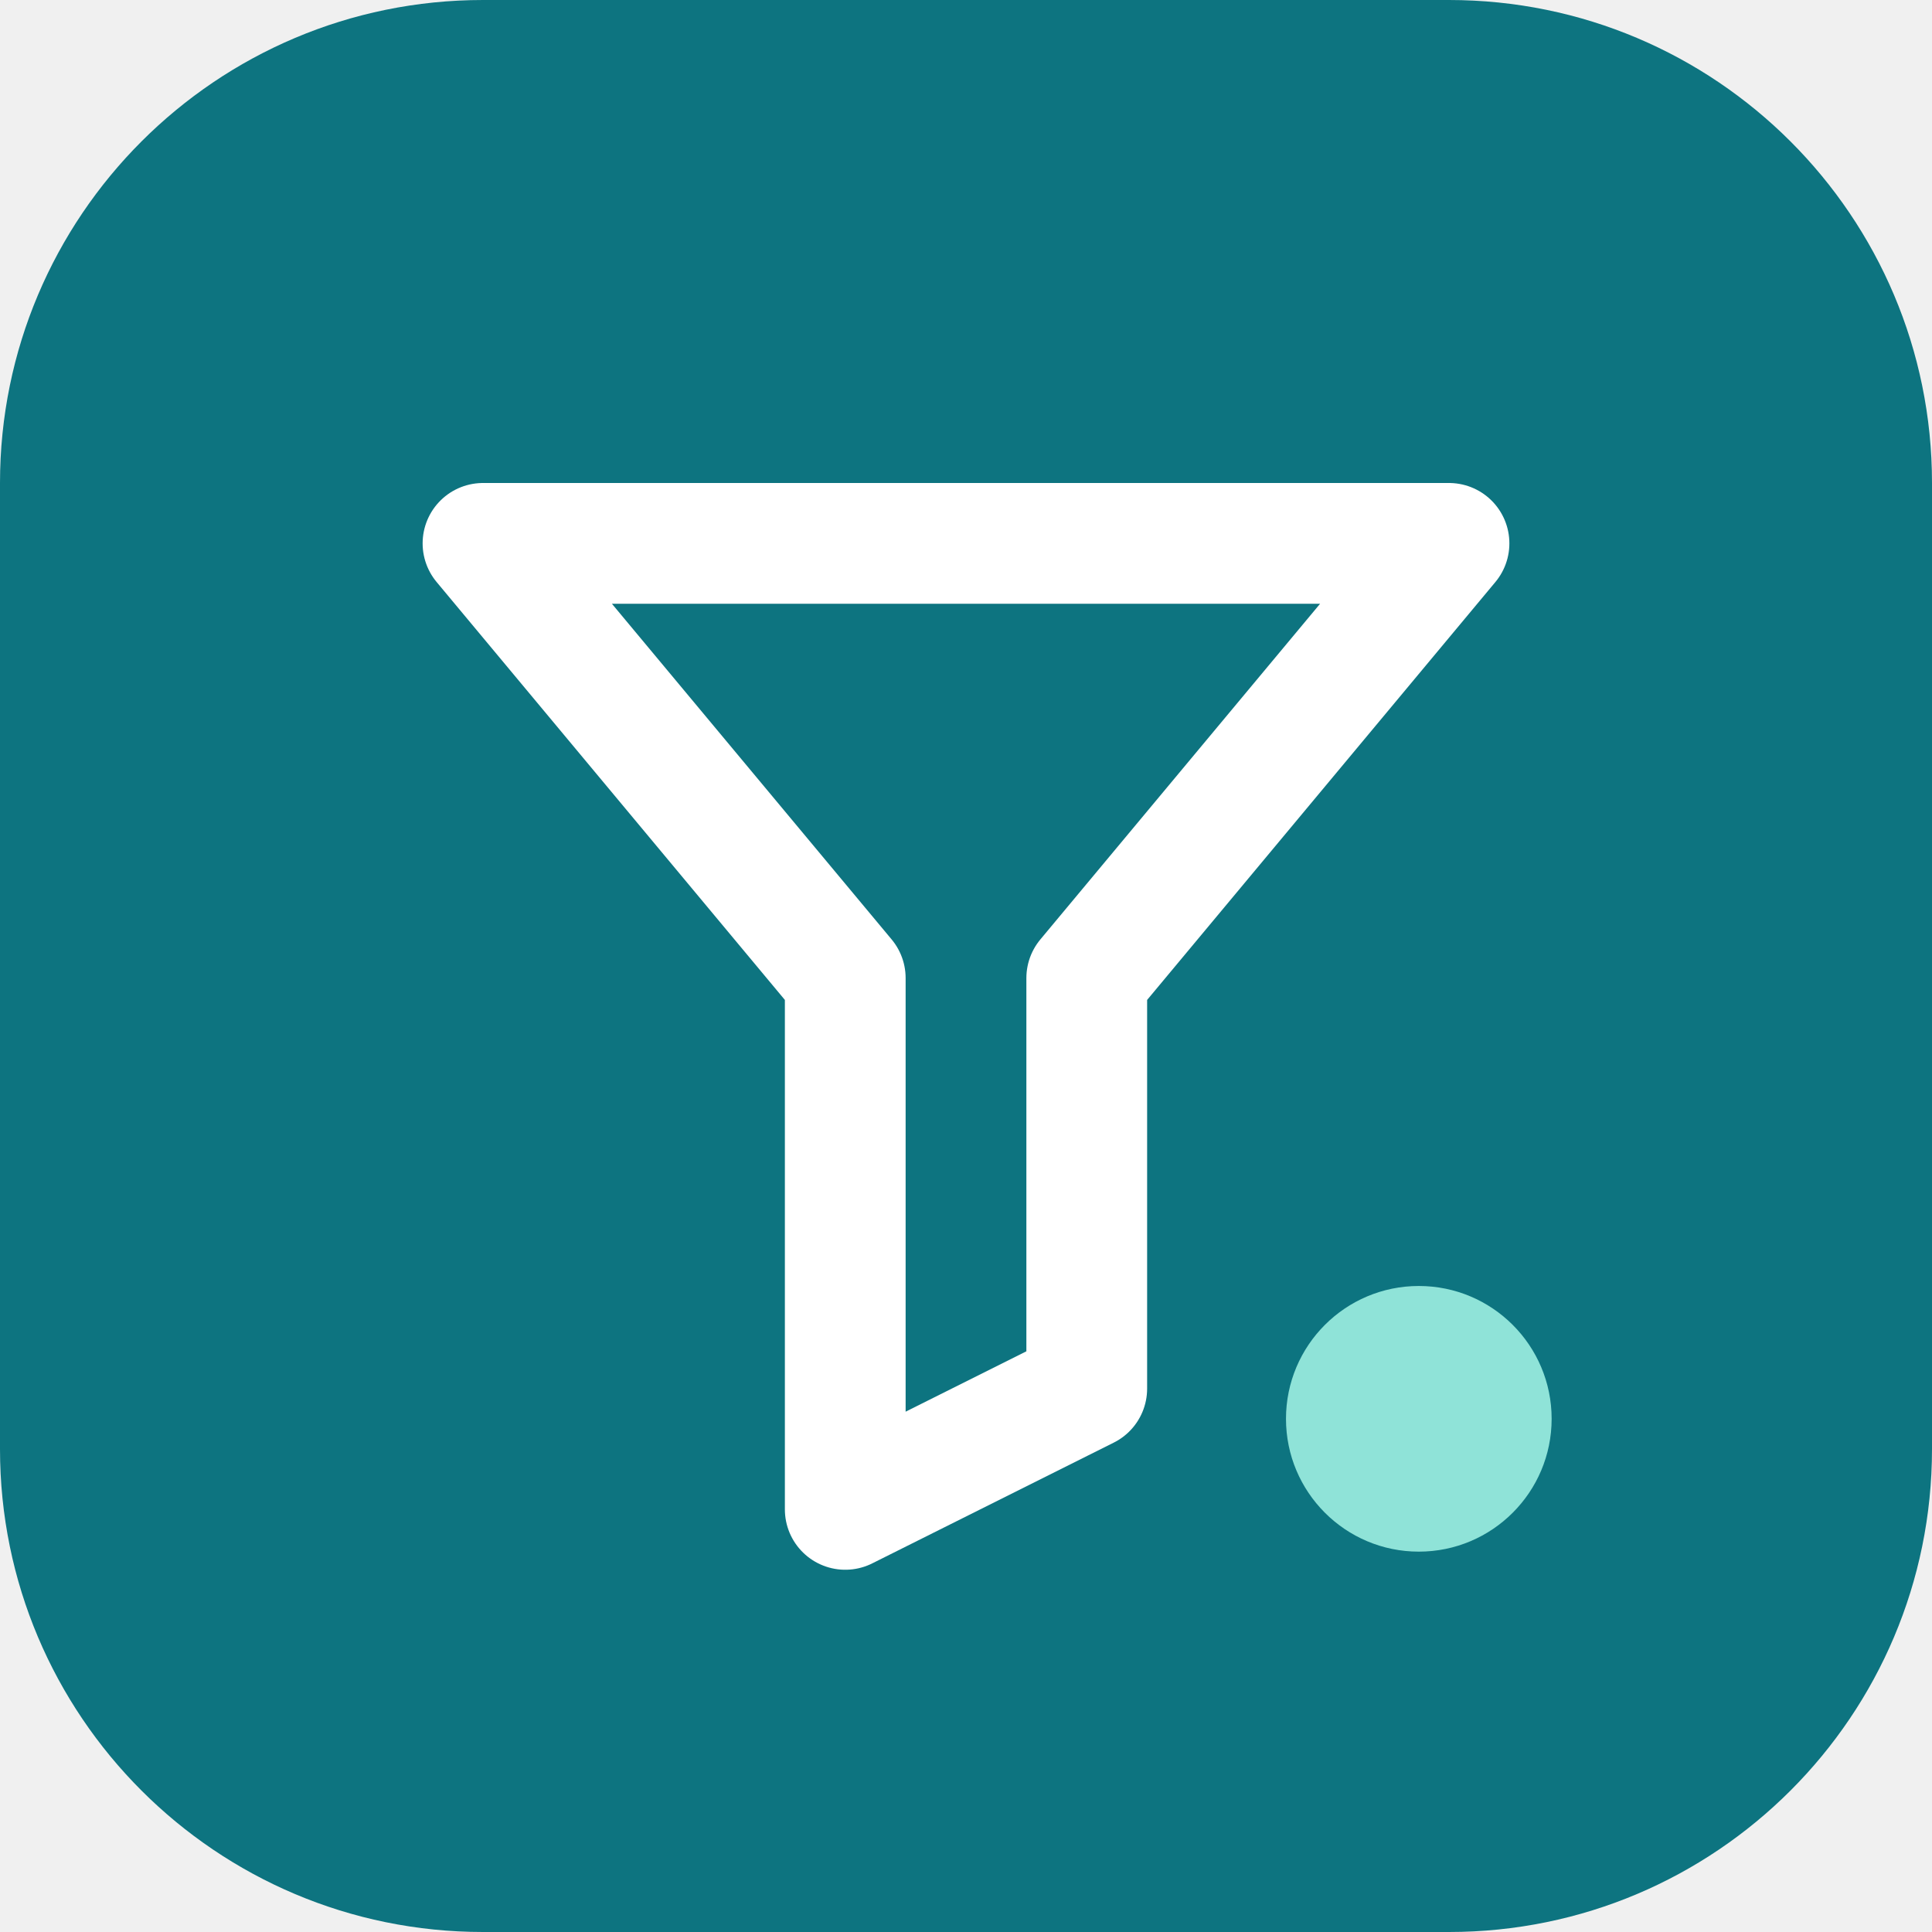
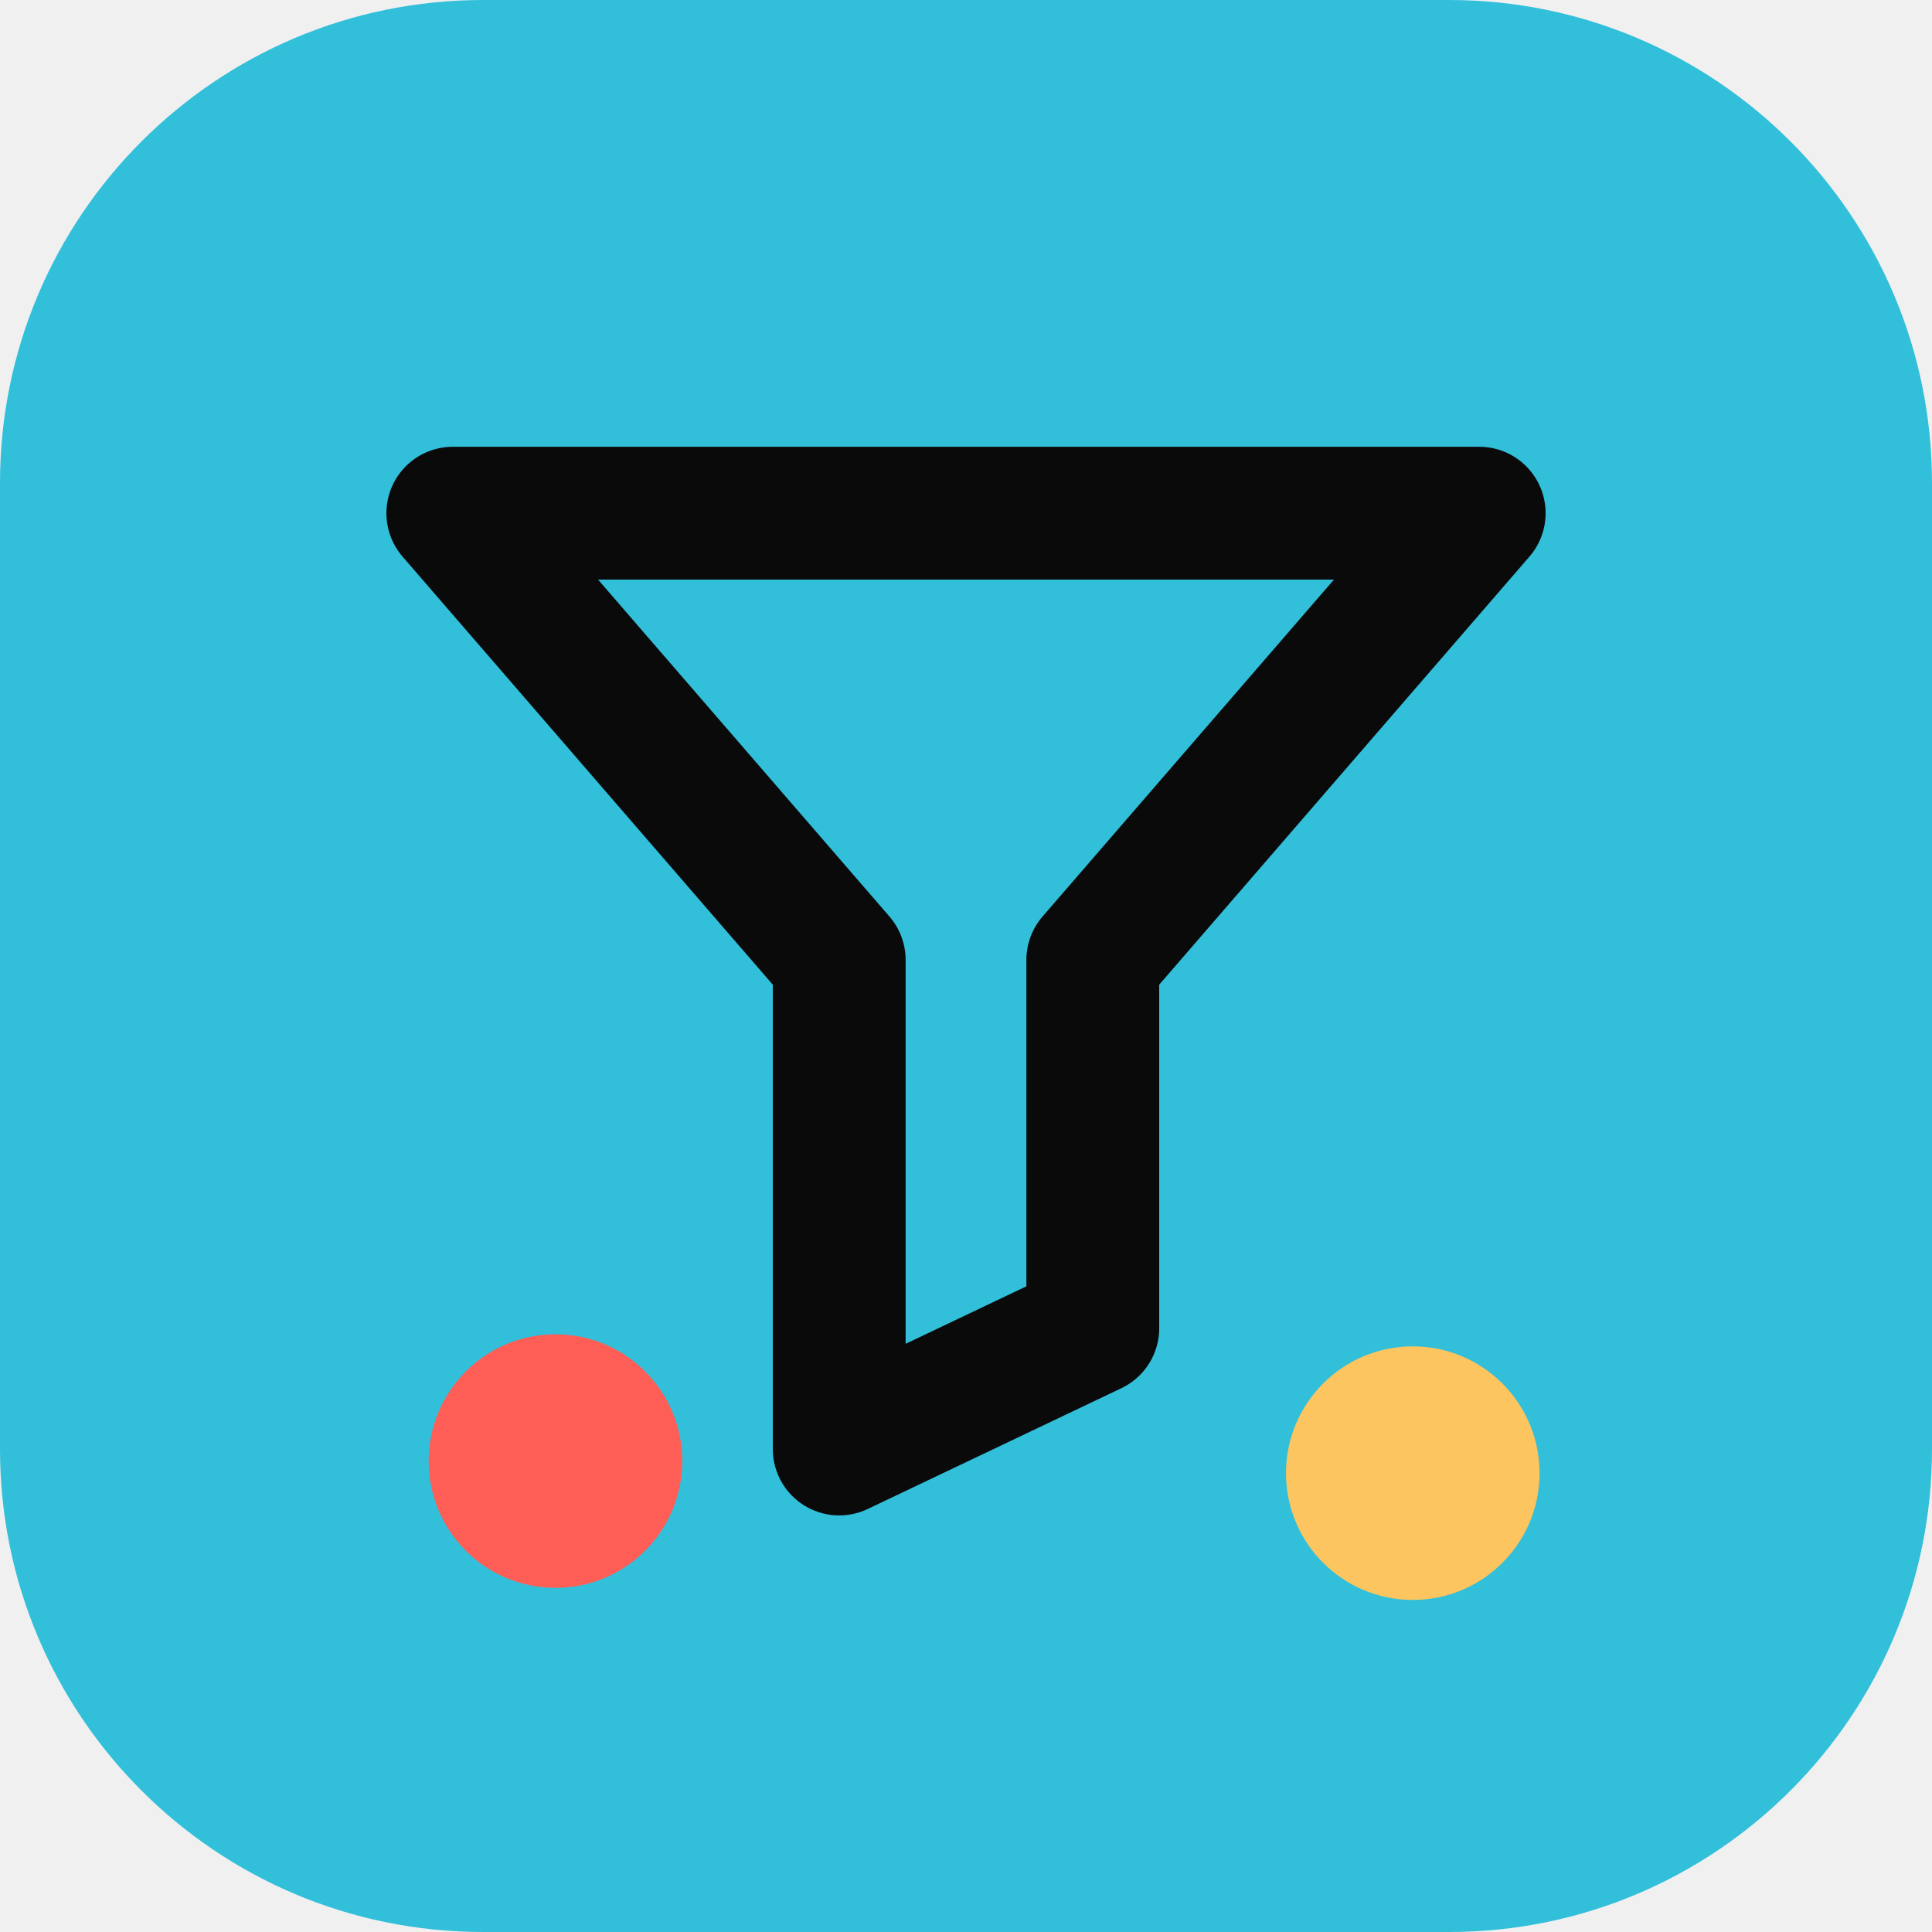
<svg xmlns="http://www.w3.org/2000/svg" viewBox="0 0 32 32" width="32" height="32">
-   <rect width="32" height="32" rx="8" fill="#0D7480" />
-   <path d="M8 9h16l-6 7.2V23l-4 2v-8.8z" fill="none" stroke="#fff" stroke-width="2" stroke-linejoin="round" />
-   <circle cx="23.5" cy="23.5" r="2.2" fill="#8FE3D8" />
+   <rect width="32" height="32" rx="8" fill="#32BFDA" />
+   <path d="M7.5 8.5h17l-6.4 7.4V22l-4.2 2v-8.1z" fill="none" stroke="#0A0A0A" stroke-width="2.2" stroke-linejoin="round" />
+   <circle cx="9.2" cy="24.2" r="2.1" fill="#FF5E57" />
+   <circle cx="23.4" cy="24.4" r="2.1" fill="#FCC55F" />
</svg>
